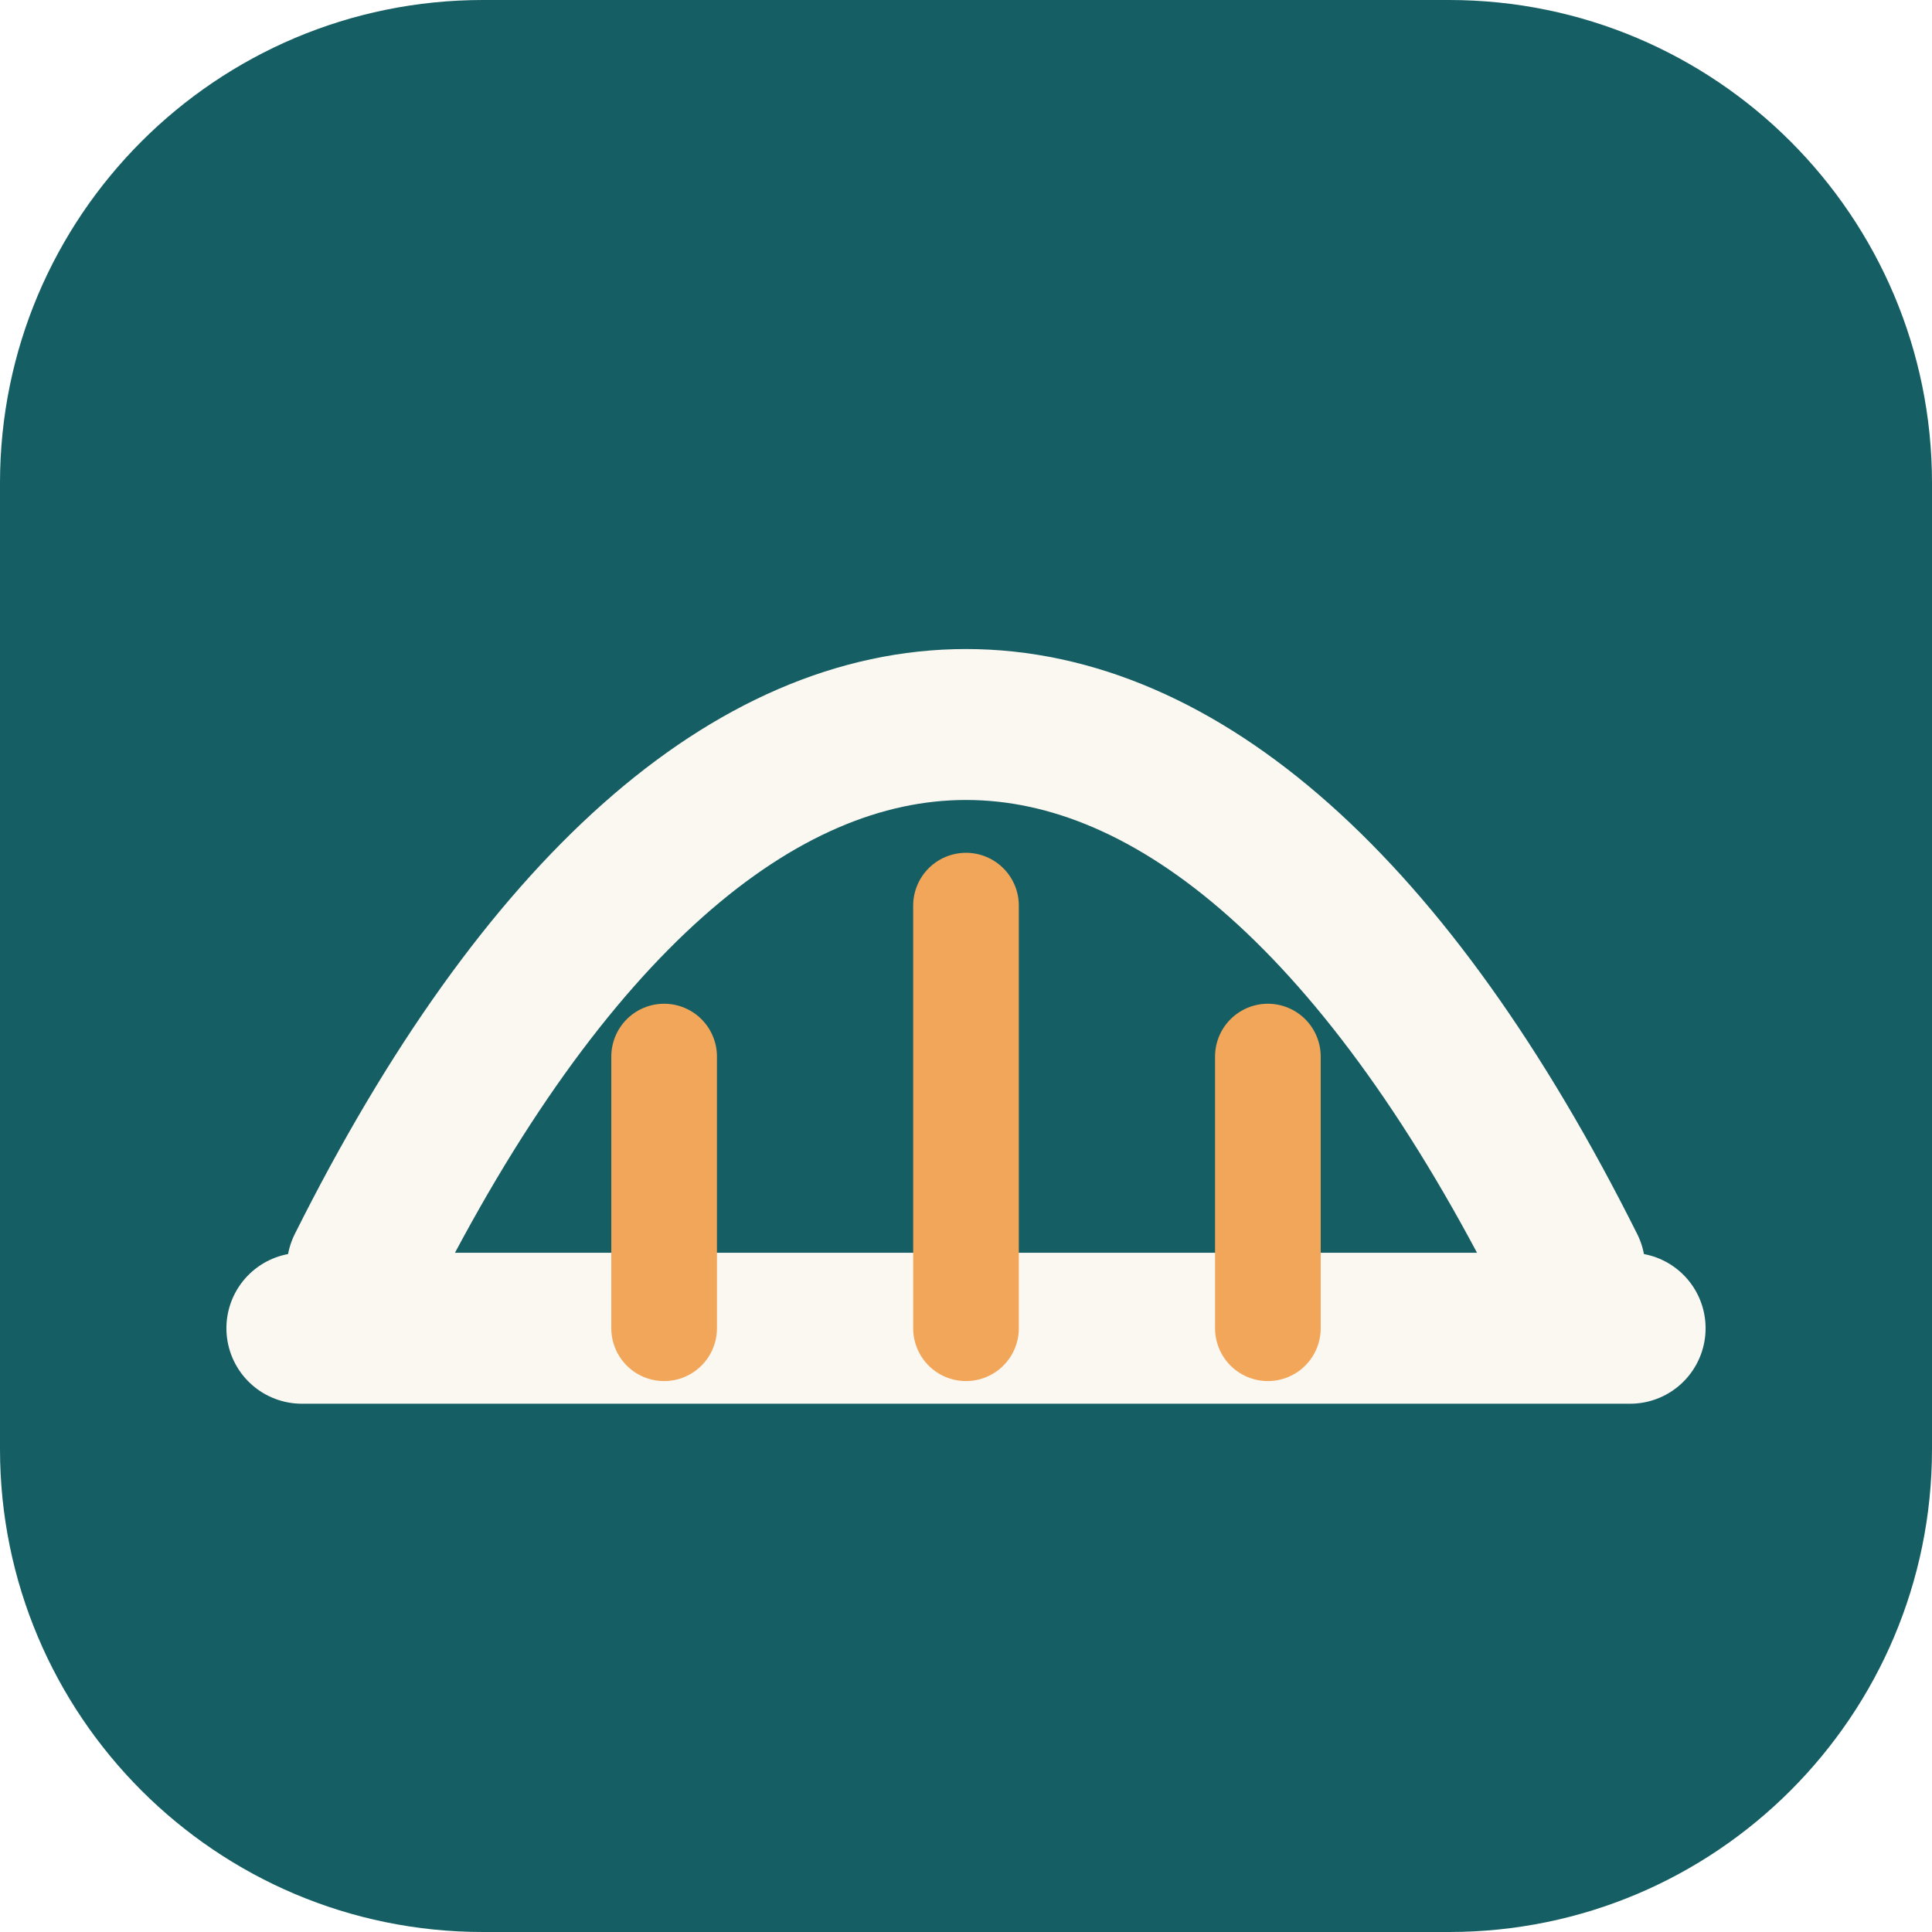
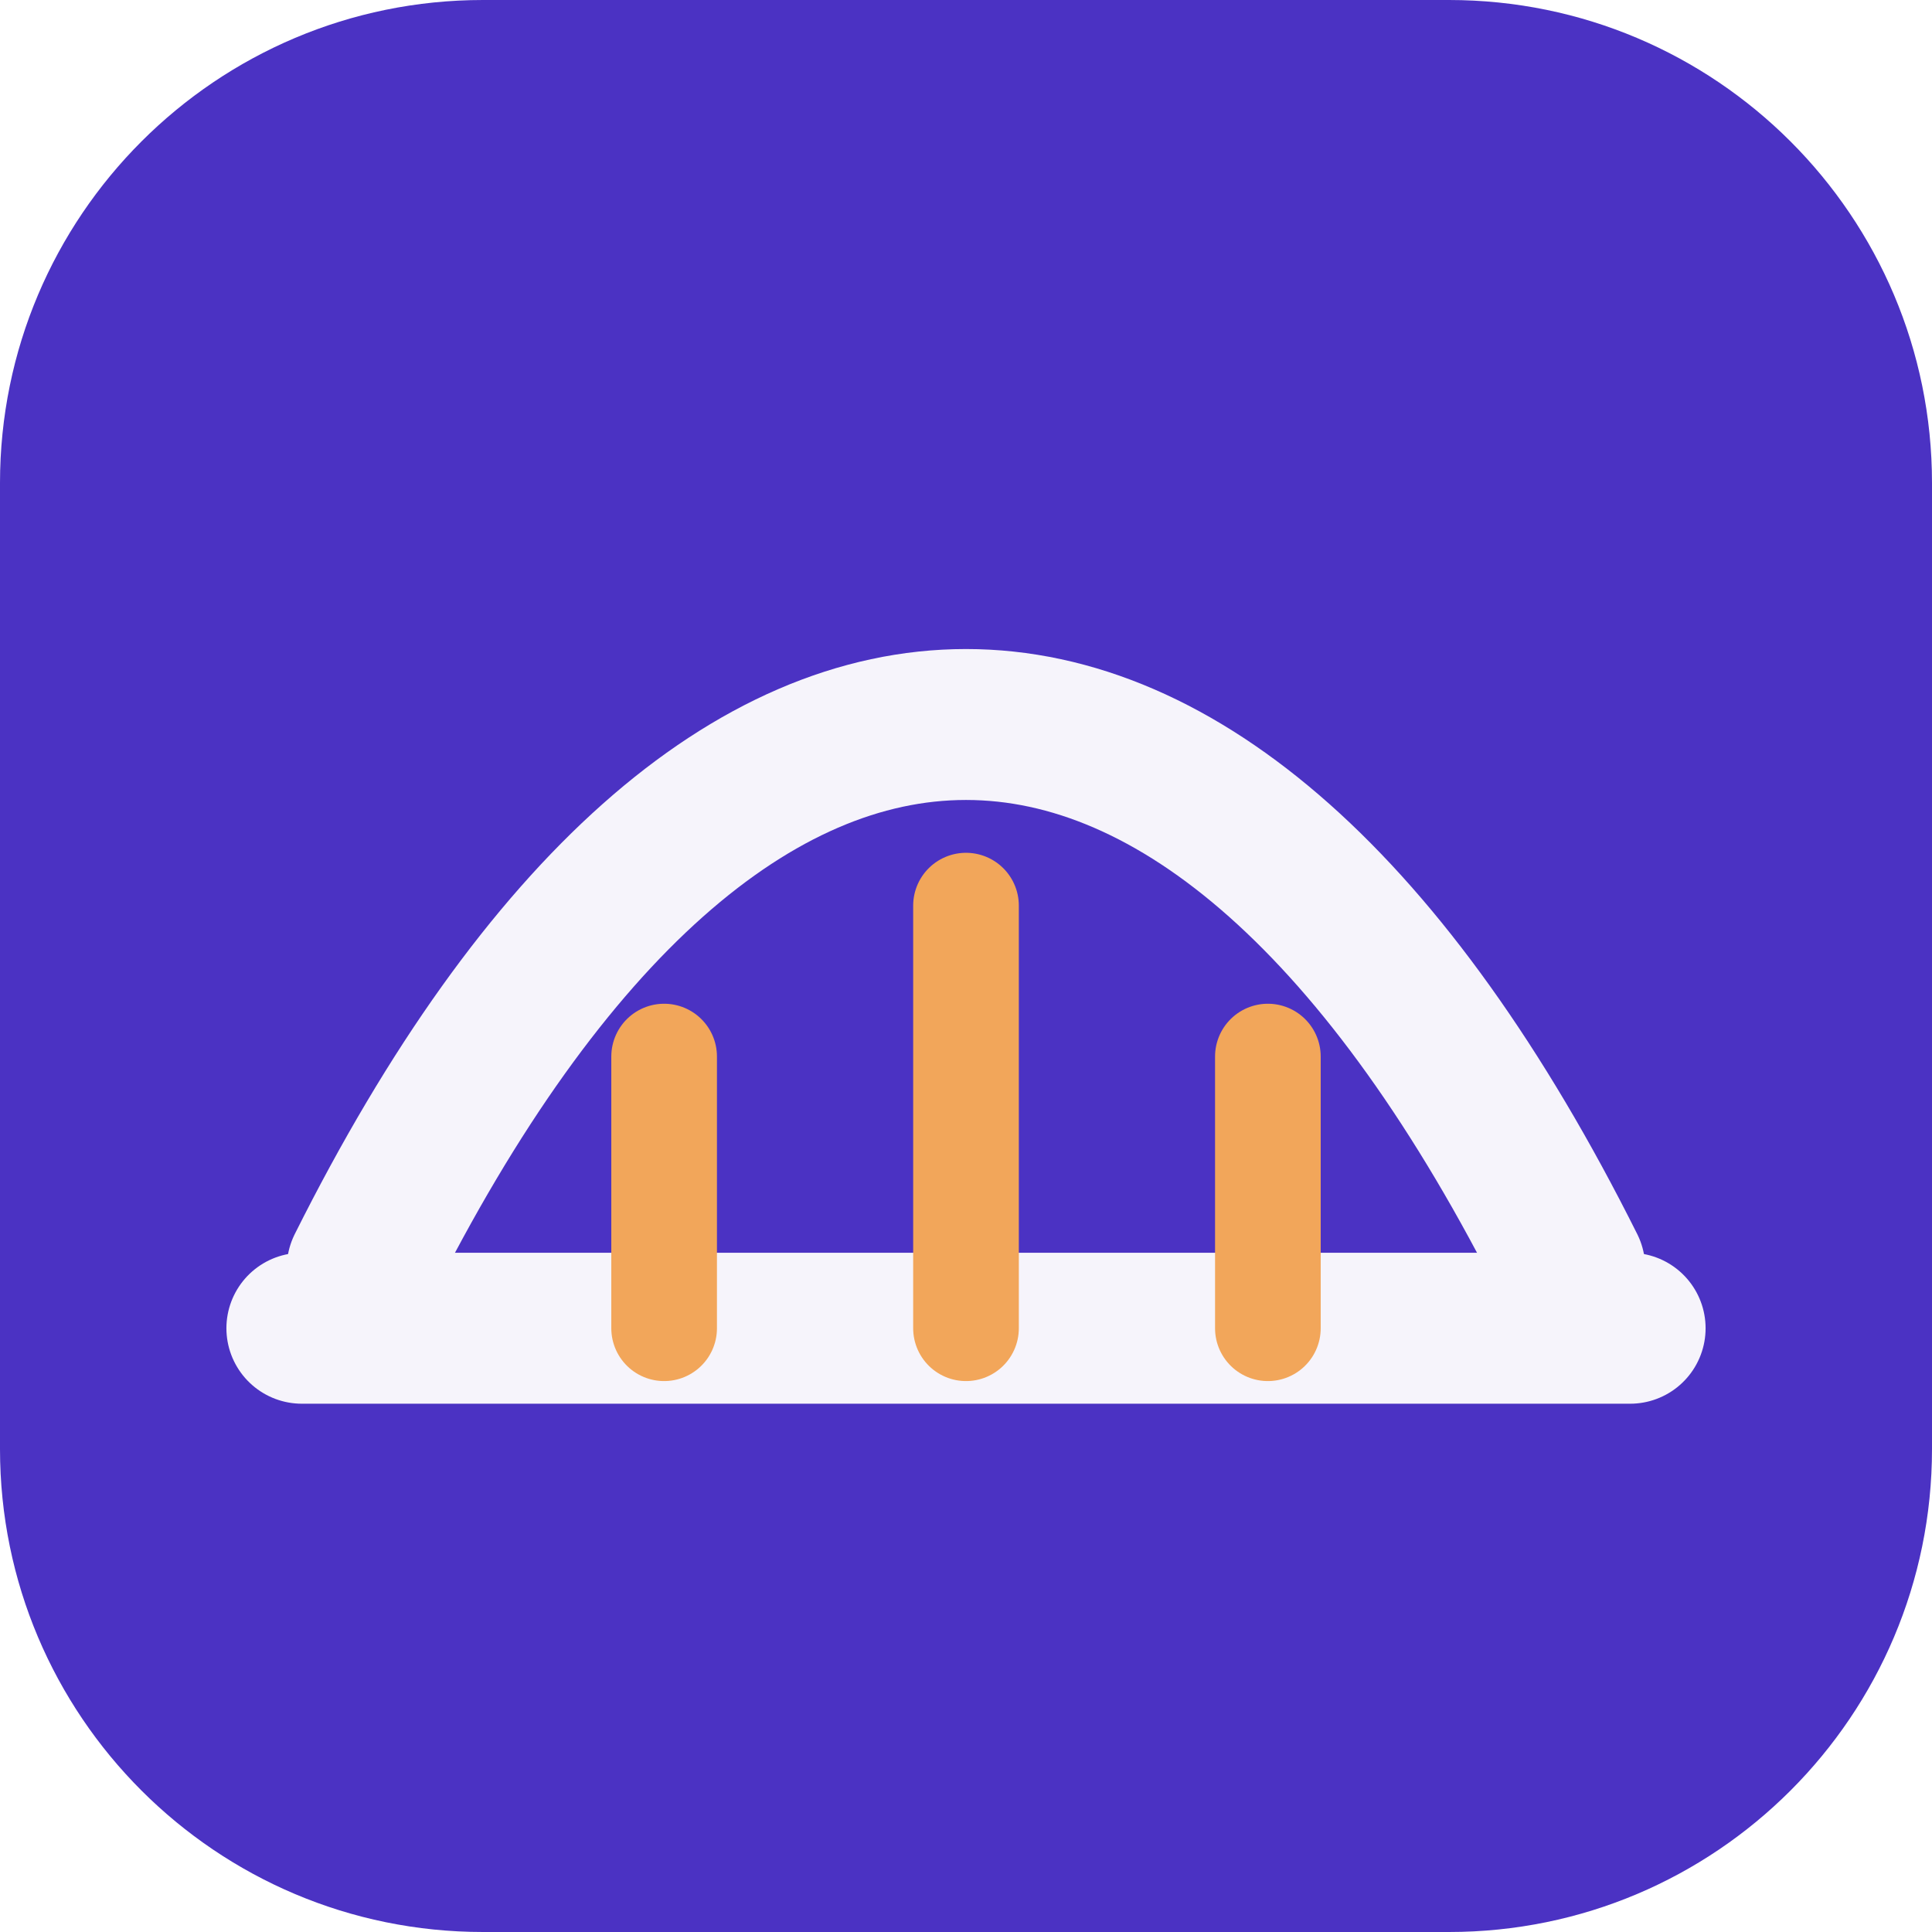
<svg xmlns="http://www.w3.org/2000/svg" viewBox="0 0 64 64" role="img" aria-label="TrialBridge">
-   <rect width="64" height="64" rx="16" fill="#155e63" />
-   <path d="M12 42c6-12 13-18 20-18s14 6 20 18" fill="none" stroke="#fbf8f2" stroke-width="5" stroke-linecap="round" />
-   <path d="M10 44h44" stroke="#fbf8f2" stroke-width="5" stroke-linecap="round" />
+   <rect width="64" height="64" rx="16" fill="#4b32c3" />
+   <path d="M12 42c6-12 13-18 20-18s14 6 20 18" fill="none" stroke="#f6f4fb" stroke-width="5" stroke-linecap="round" />
+   <path d="M10 44h44" stroke="#f6f4fb" stroke-width="5" stroke-linecap="round" />
  <path d="M22 44v-9M32 44V30M42 44v-9" stroke="#f2a65a" stroke-width="3.5" stroke-linecap="round" />
</svg>
